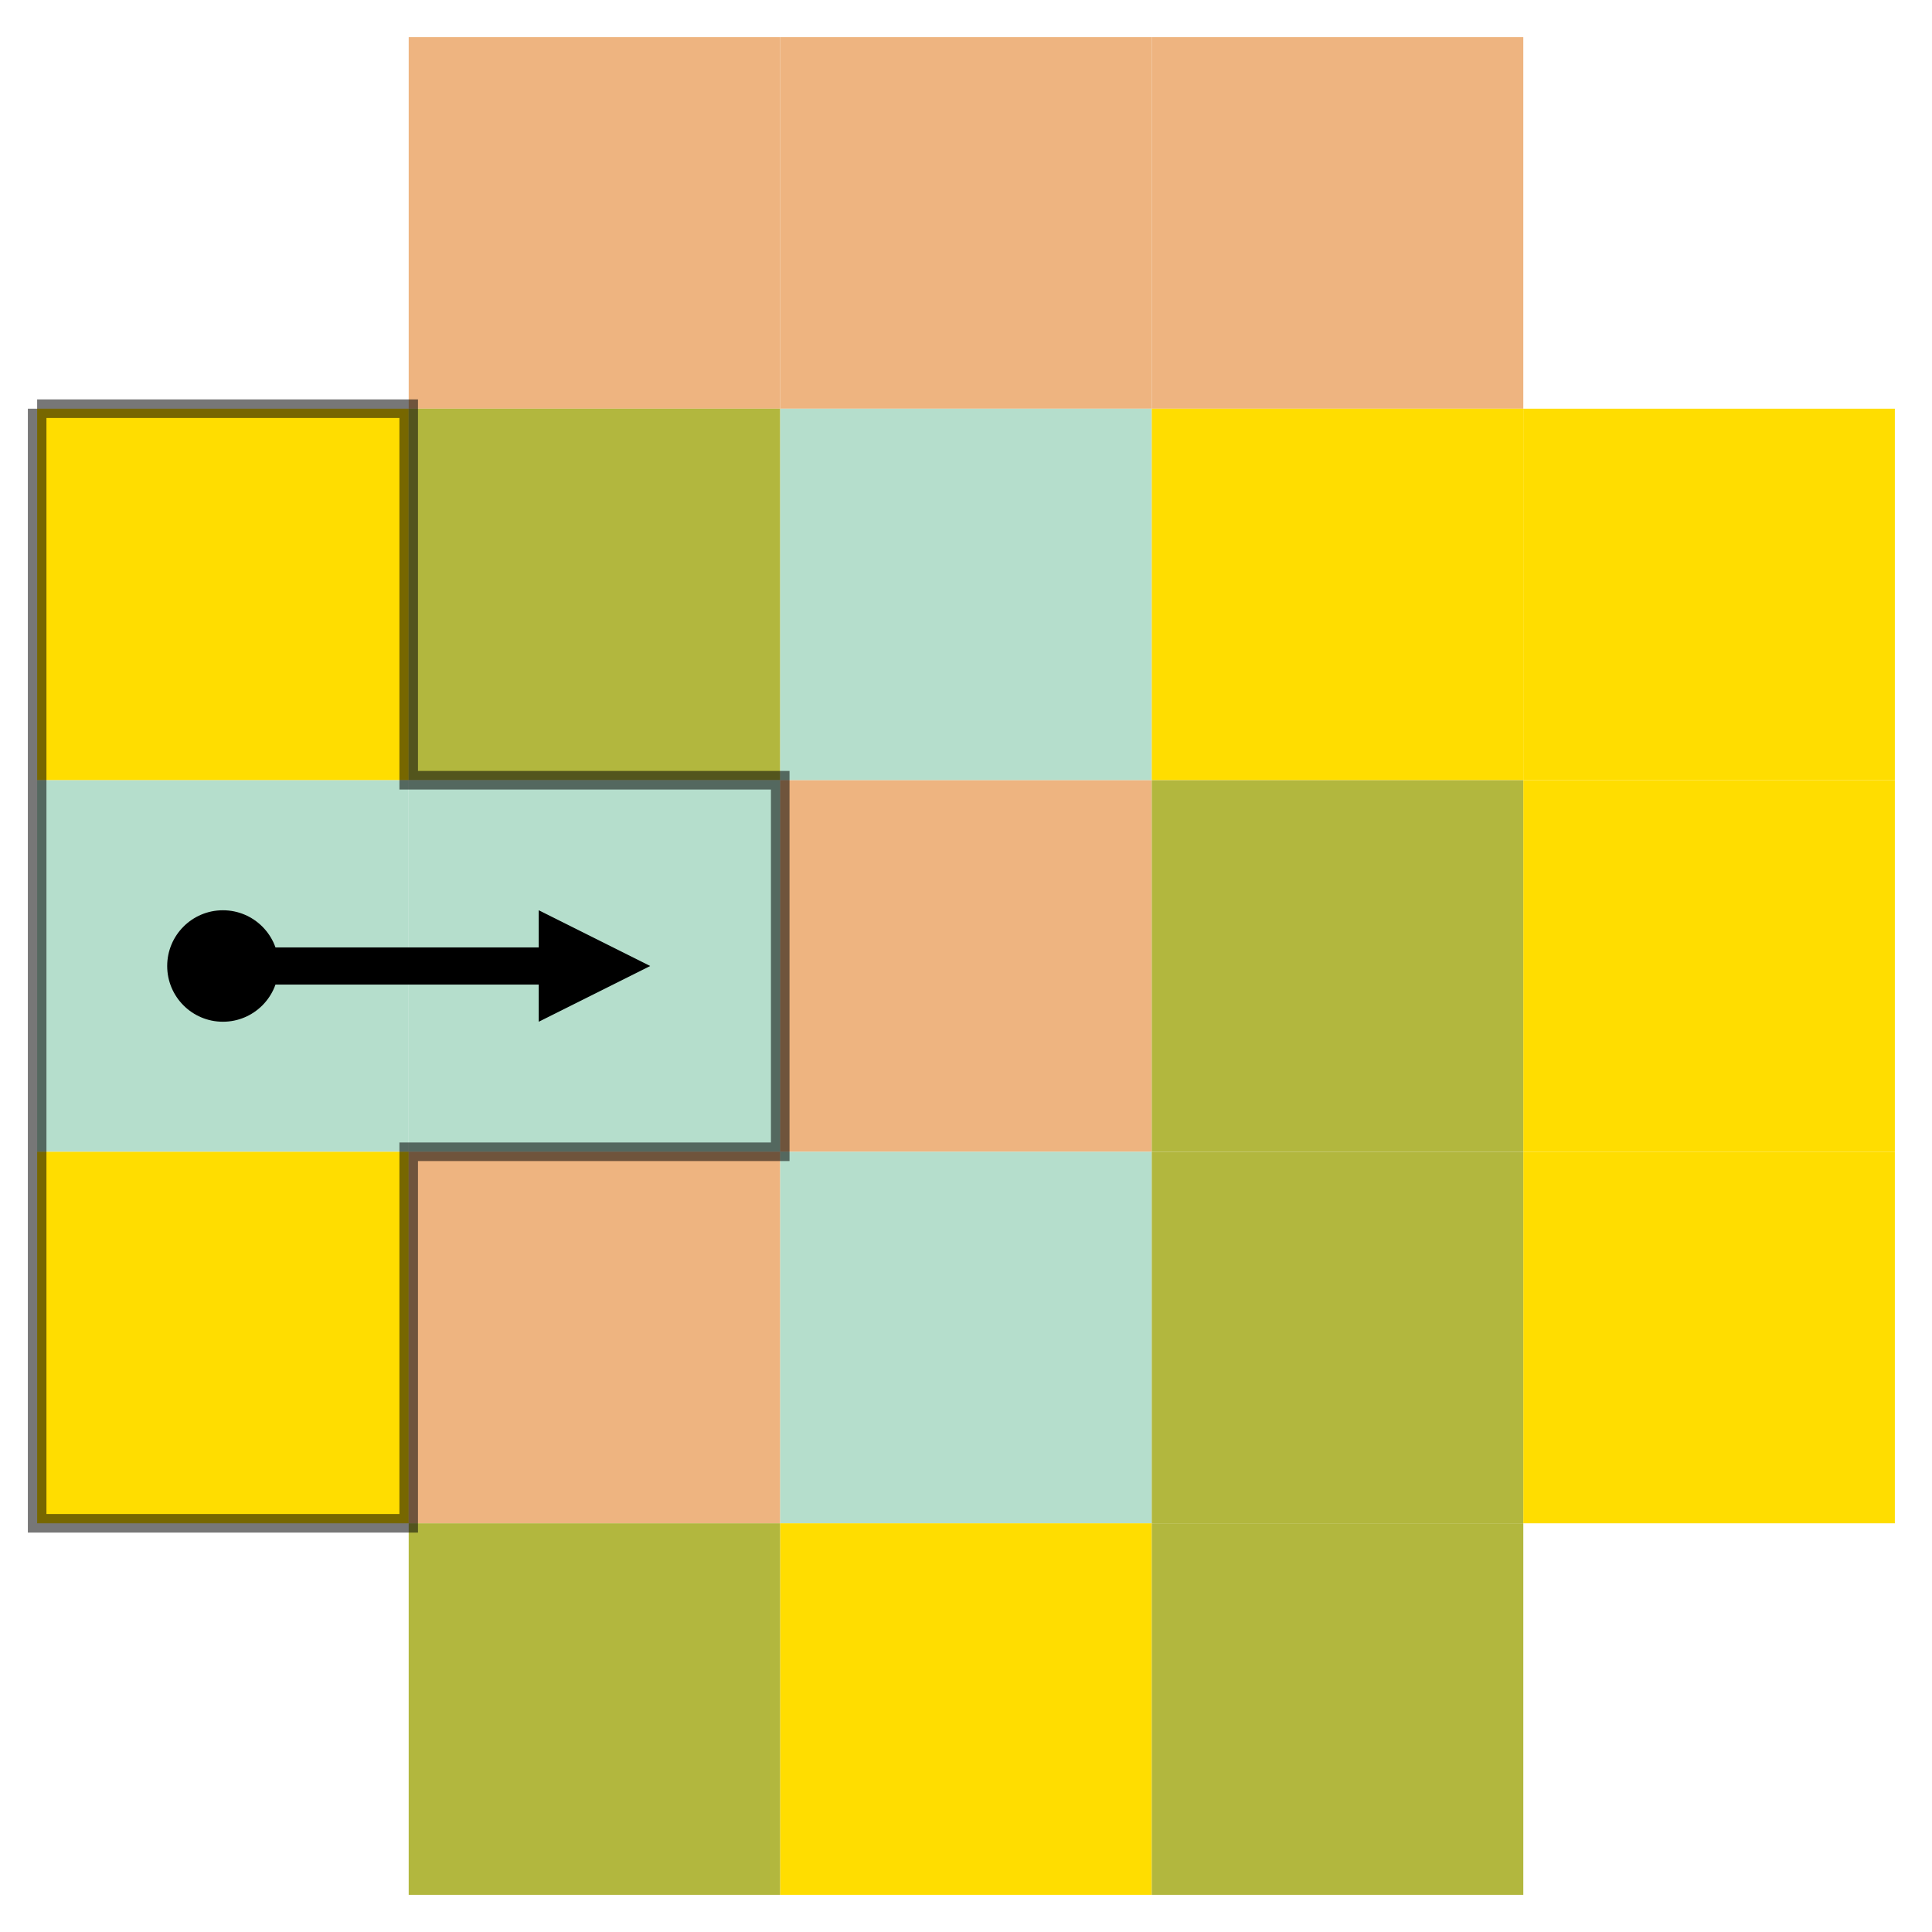
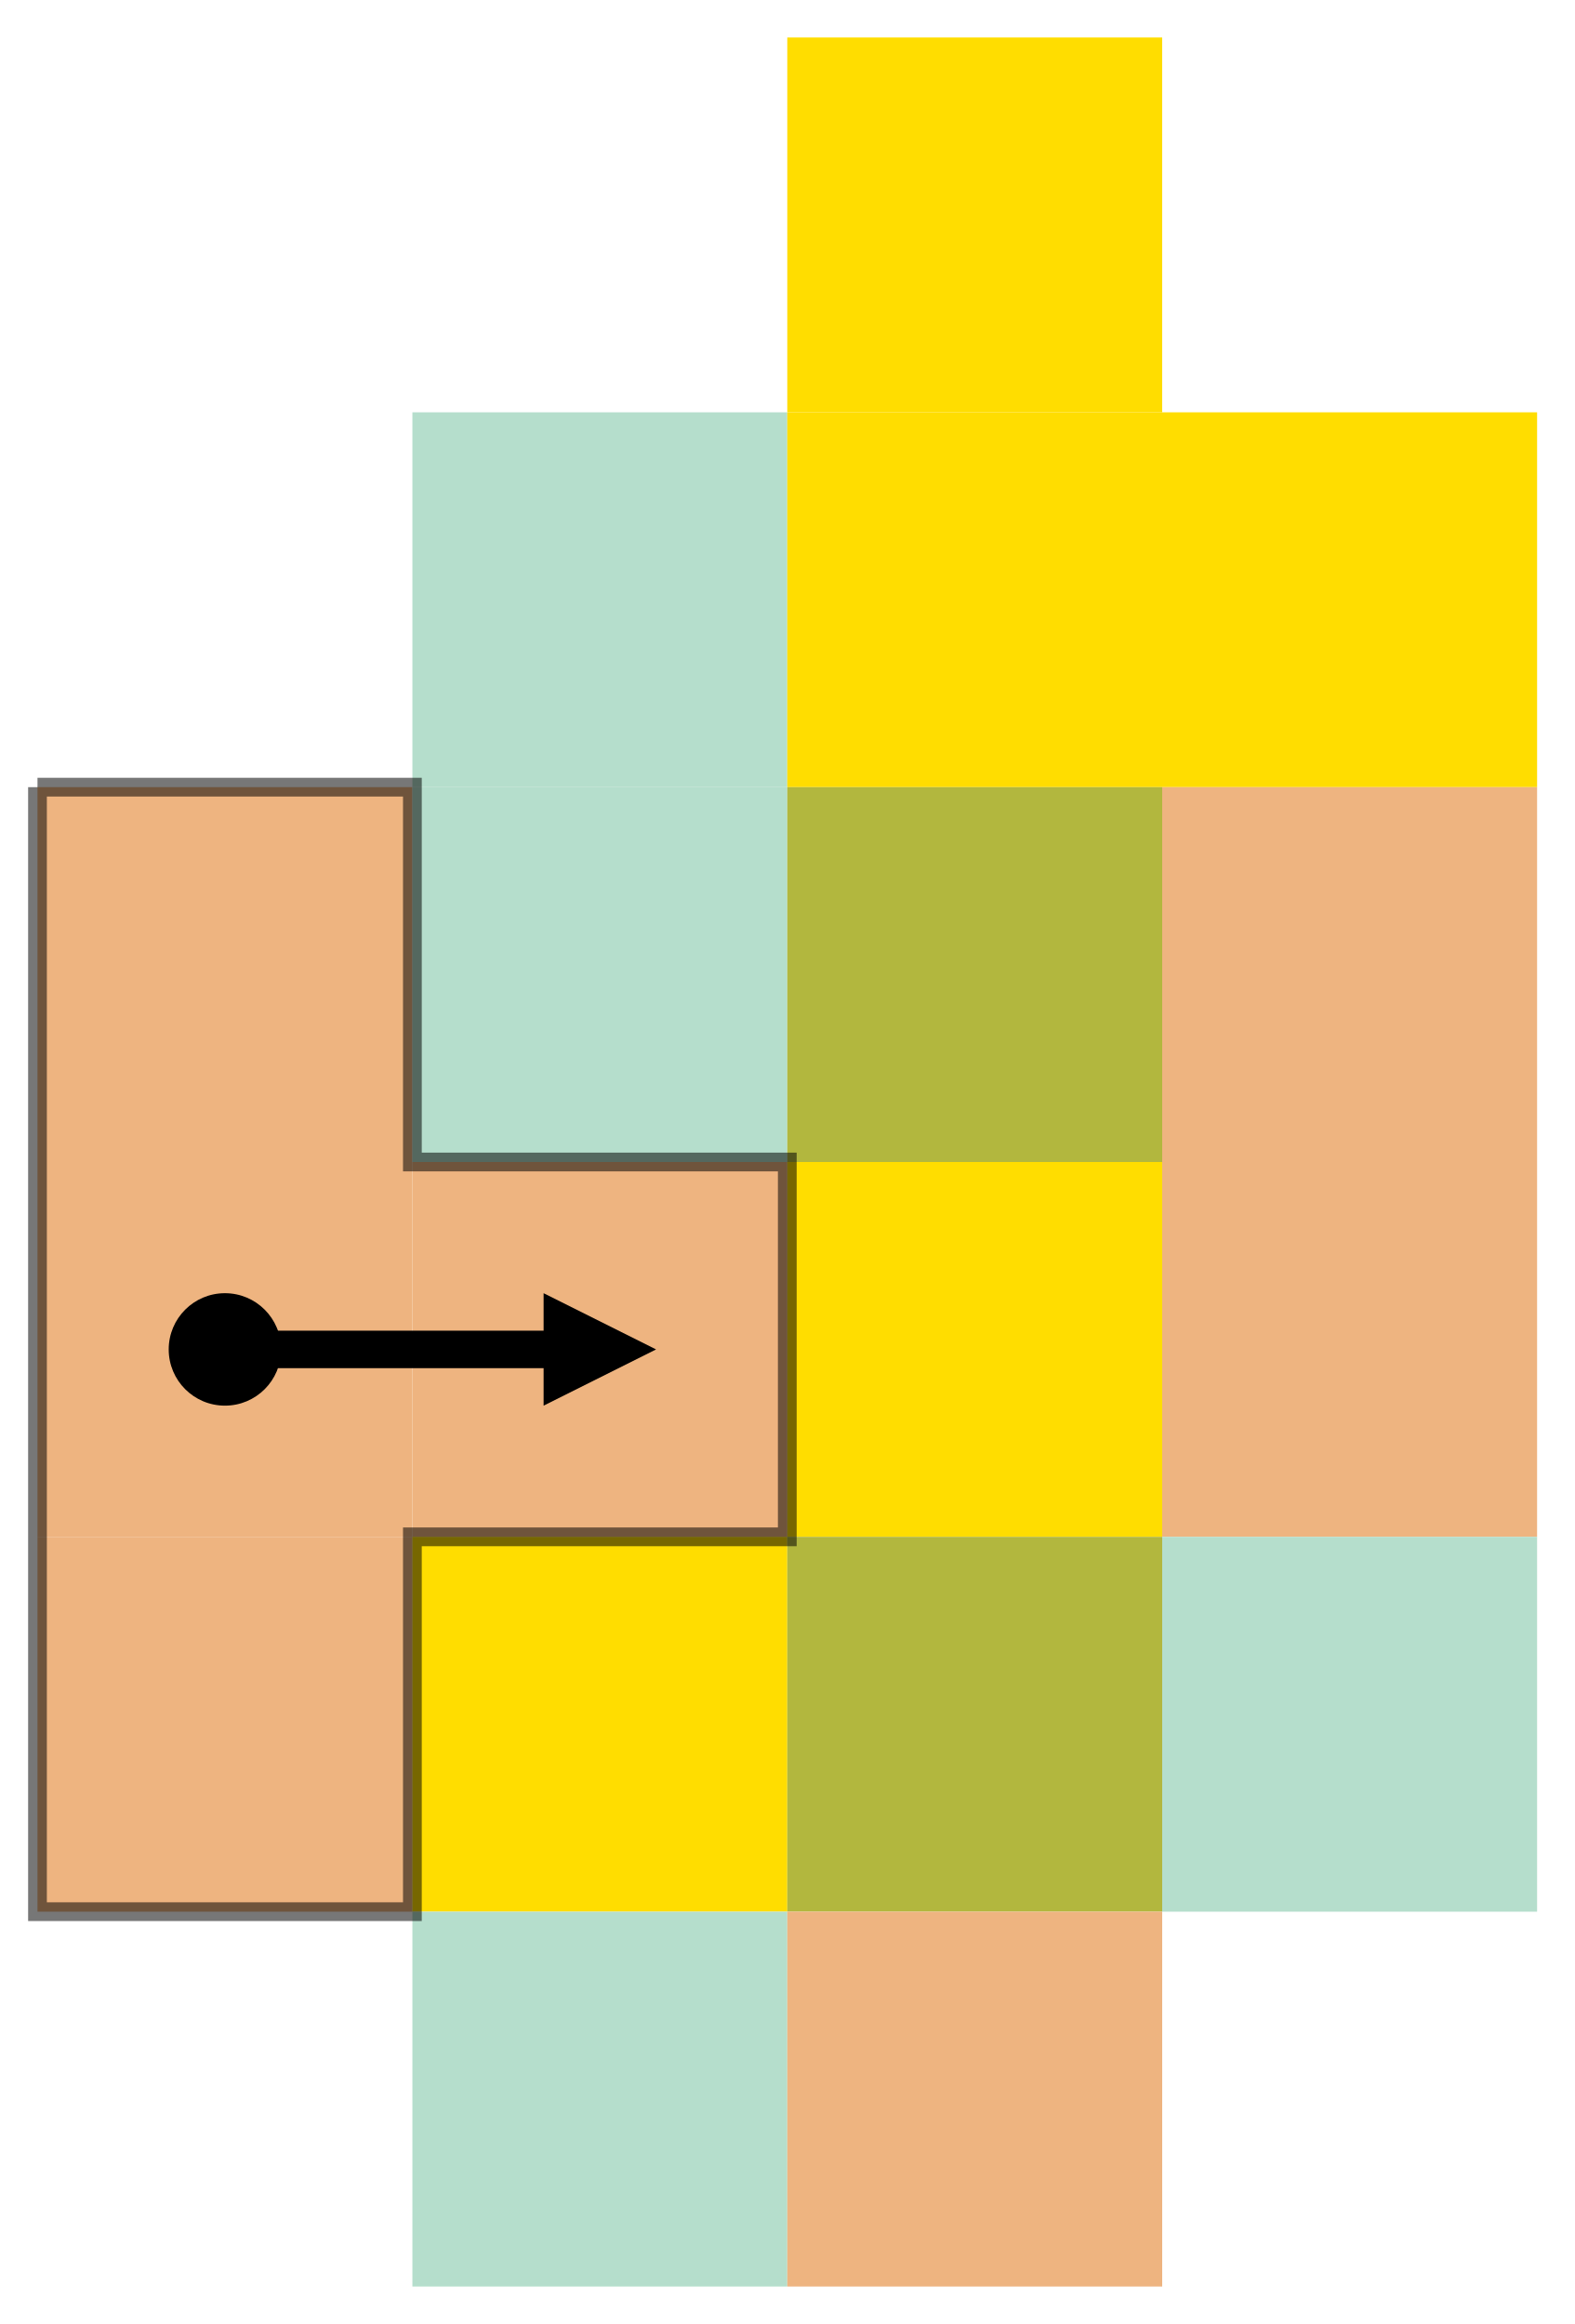
- <svg xmlns="http://www.w3.org/2000/svg" version="1.1" width="104" height="104">
-   <rect x="22" y="2" width="20" height="20" fill="#eeb480" />
-   <rect x="42" y="2" width="20" height="20" fill="#eeb480" />
-   <rect x="62" y="2" width="20" height="20" fill="#eeb480" />
-   <rect x="2" y="22" width="20" height="20" fill="#ffdd00" />
-   <rect x="22" y="22" width="20" height="20" fill="#b2b73e" />
-   <rect x="42" y="22" width="20" height="20" fill="#b5decc" />
+ <svg xmlns="http://www.w3.org/2000/svg" version="1.1" width="84" height="124">
+   <rect x="42" y="2" width="20" height="20" fill="#ffdd00" />
+   <rect x="22" y="22" width="20" height="20" fill="#b5decc" />
+   <rect x="42" y="22" width="20" height="20" fill="#ffdd00" />
  <rect x="62" y="22" width="20" height="20" fill="#ffdd00" />
-   <rect x="82" y="22" width="20" height="20" fill="#ffdd00" />
-   <rect x="2" y="42" width="20" height="20" fill="#b5decc" />
+   <rect x="2" y="42" width="20" height="20" fill="#eeb480" />
  <rect x="22" y="42" width="20" height="20" fill="#b5decc" />
-   <rect x="42" y="42" width="20" height="20" fill="#eeb480" />
-   <rect x="62" y="42" width="20" height="20" fill="#b2b73e" />
-   <rect x="82" y="42" width="20" height="20" fill="#ffdd00" />
-   <rect x="2" y="62" width="20" height="20" fill="#ffdd00" />
+   <rect x="42" y="42" width="20" height="20" fill="#b2b73e" />
+   <rect x="62" y="42" width="20" height="20" fill="#eeb480" />
+   <rect x="2" y="62" width="20" height="20" fill="#eeb480" />
  <rect x="22" y="62" width="20" height="20" fill="#eeb480" />
-   <rect x="42" y="62" width="20" height="20" fill="#b5decc" />
-   <rect x="62" y="62" width="20" height="20" fill="#b2b73e" />
-   <rect x="82" y="62" width="20" height="20" fill="#ffdd00" />
-   <rect x="22" y="82" width="20" height="20" fill="#b2b73e" />
-   <rect x="42" y="82" width="20" height="20" fill="#ffdd00" />
-   <rect x="62" y="82" width="20" height="20" fill="#b2b73e" />
-   <circle cx="12" cy="52" r="3" fill="#000" />
-   <line x1="12" y1="52" x2="32" y2="52" stroke="#000" stroke-width="2" />
-   <polygon points="29,49 35,52 29,55" fill="#000" />
-   <polyline points="2,22 22,22 22,42 42,42 42,62 22,62 22,82 2,82 2,22" stroke="#0008" fill="none" stroke-width="1" />
+   <rect x="42" y="62" width="20" height="20" fill="#ffdd00" />
+   <rect x="62" y="62" width="20" height="20" fill="#eeb480" />
+   <rect x="2" y="82" width="20" height="20" fill="#eeb480" />
+   <rect x="22" y="82" width="20" height="20" fill="#ffdd00" />
+   <rect x="42" y="82" width="20" height="20" fill="#b2b73e" />
+   <rect x="62" y="82" width="20" height="20" fill="#b5decc" />
+   <rect x="22" y="102" width="20" height="20" fill="#b5decc" />
+   <rect x="42" y="102" width="20" height="20" fill="#eeb480" />
+   <circle cx="12" cy="72" r="3" fill="#000" />
+   <line x1="12" y1="72" x2="32" y2="72" stroke="#000" stroke-width="2" />
+   <polygon points="29,69 35,72 29,75" fill="#000" />
+   <polyline points="2,42 22,42 22,62 42,62 42,82 22,82 22,102 2,102 2,42" stroke="#0008" fill="none" stroke-width="1" />
</svg>
